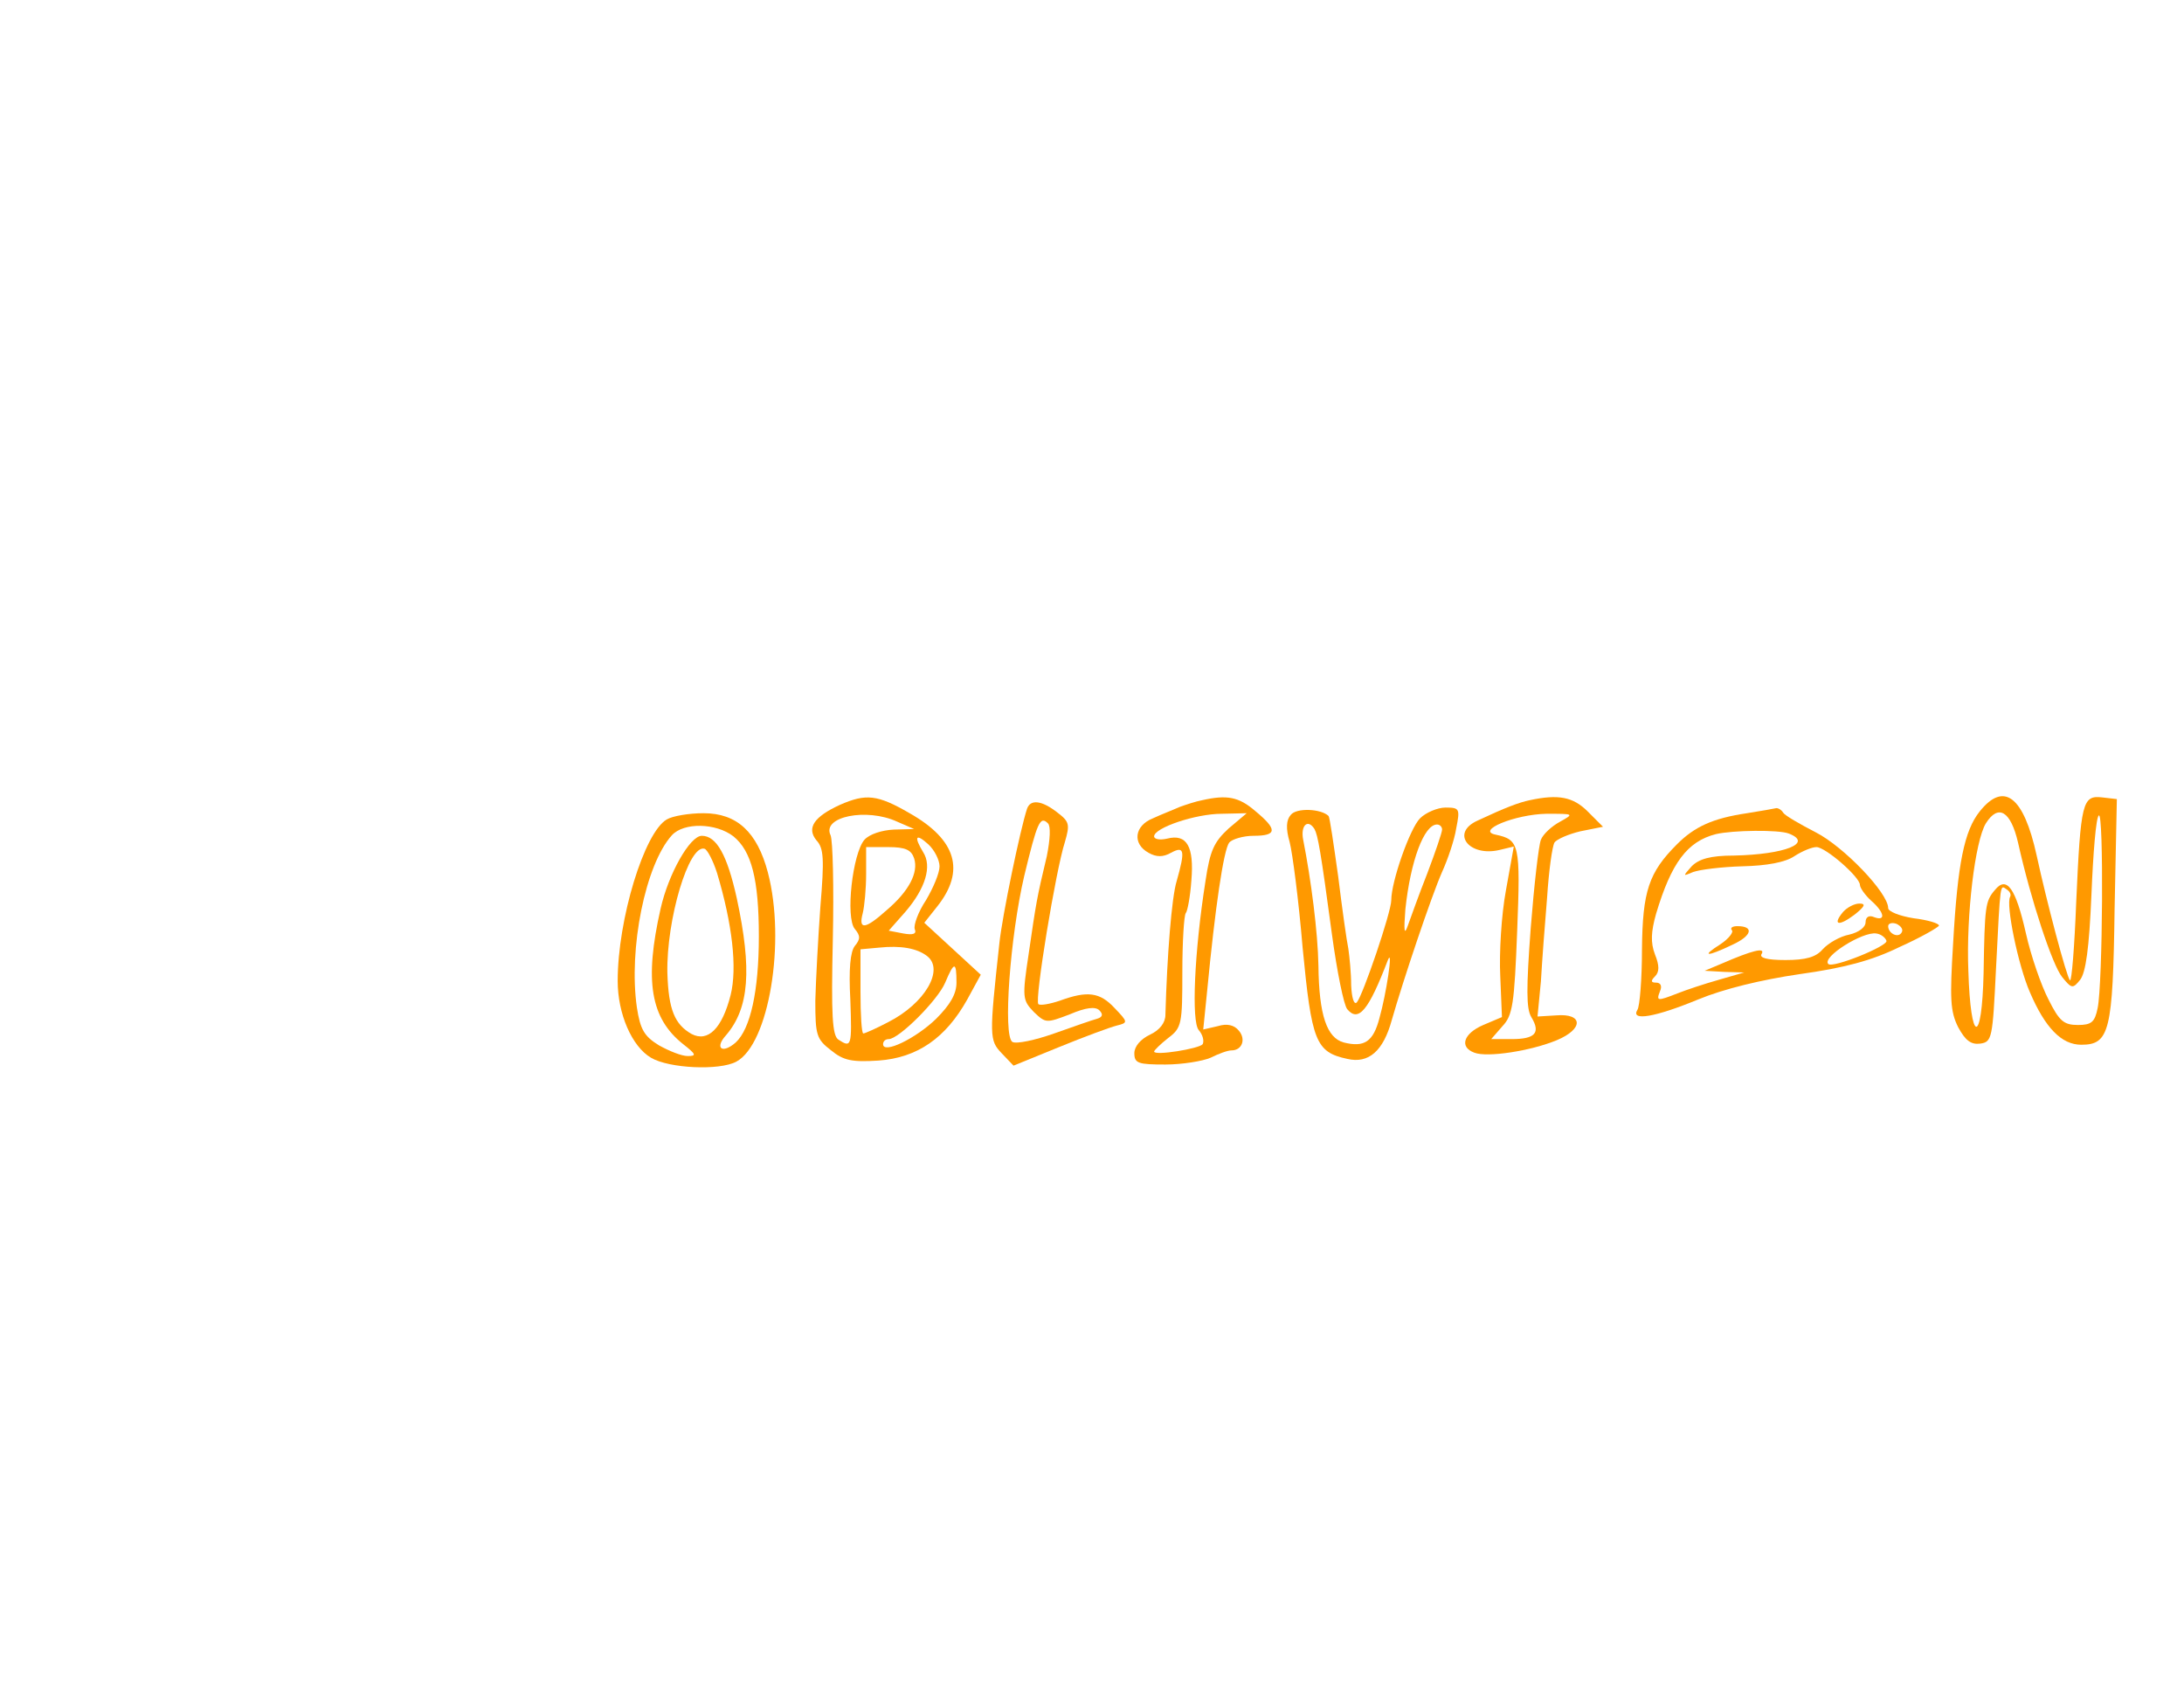
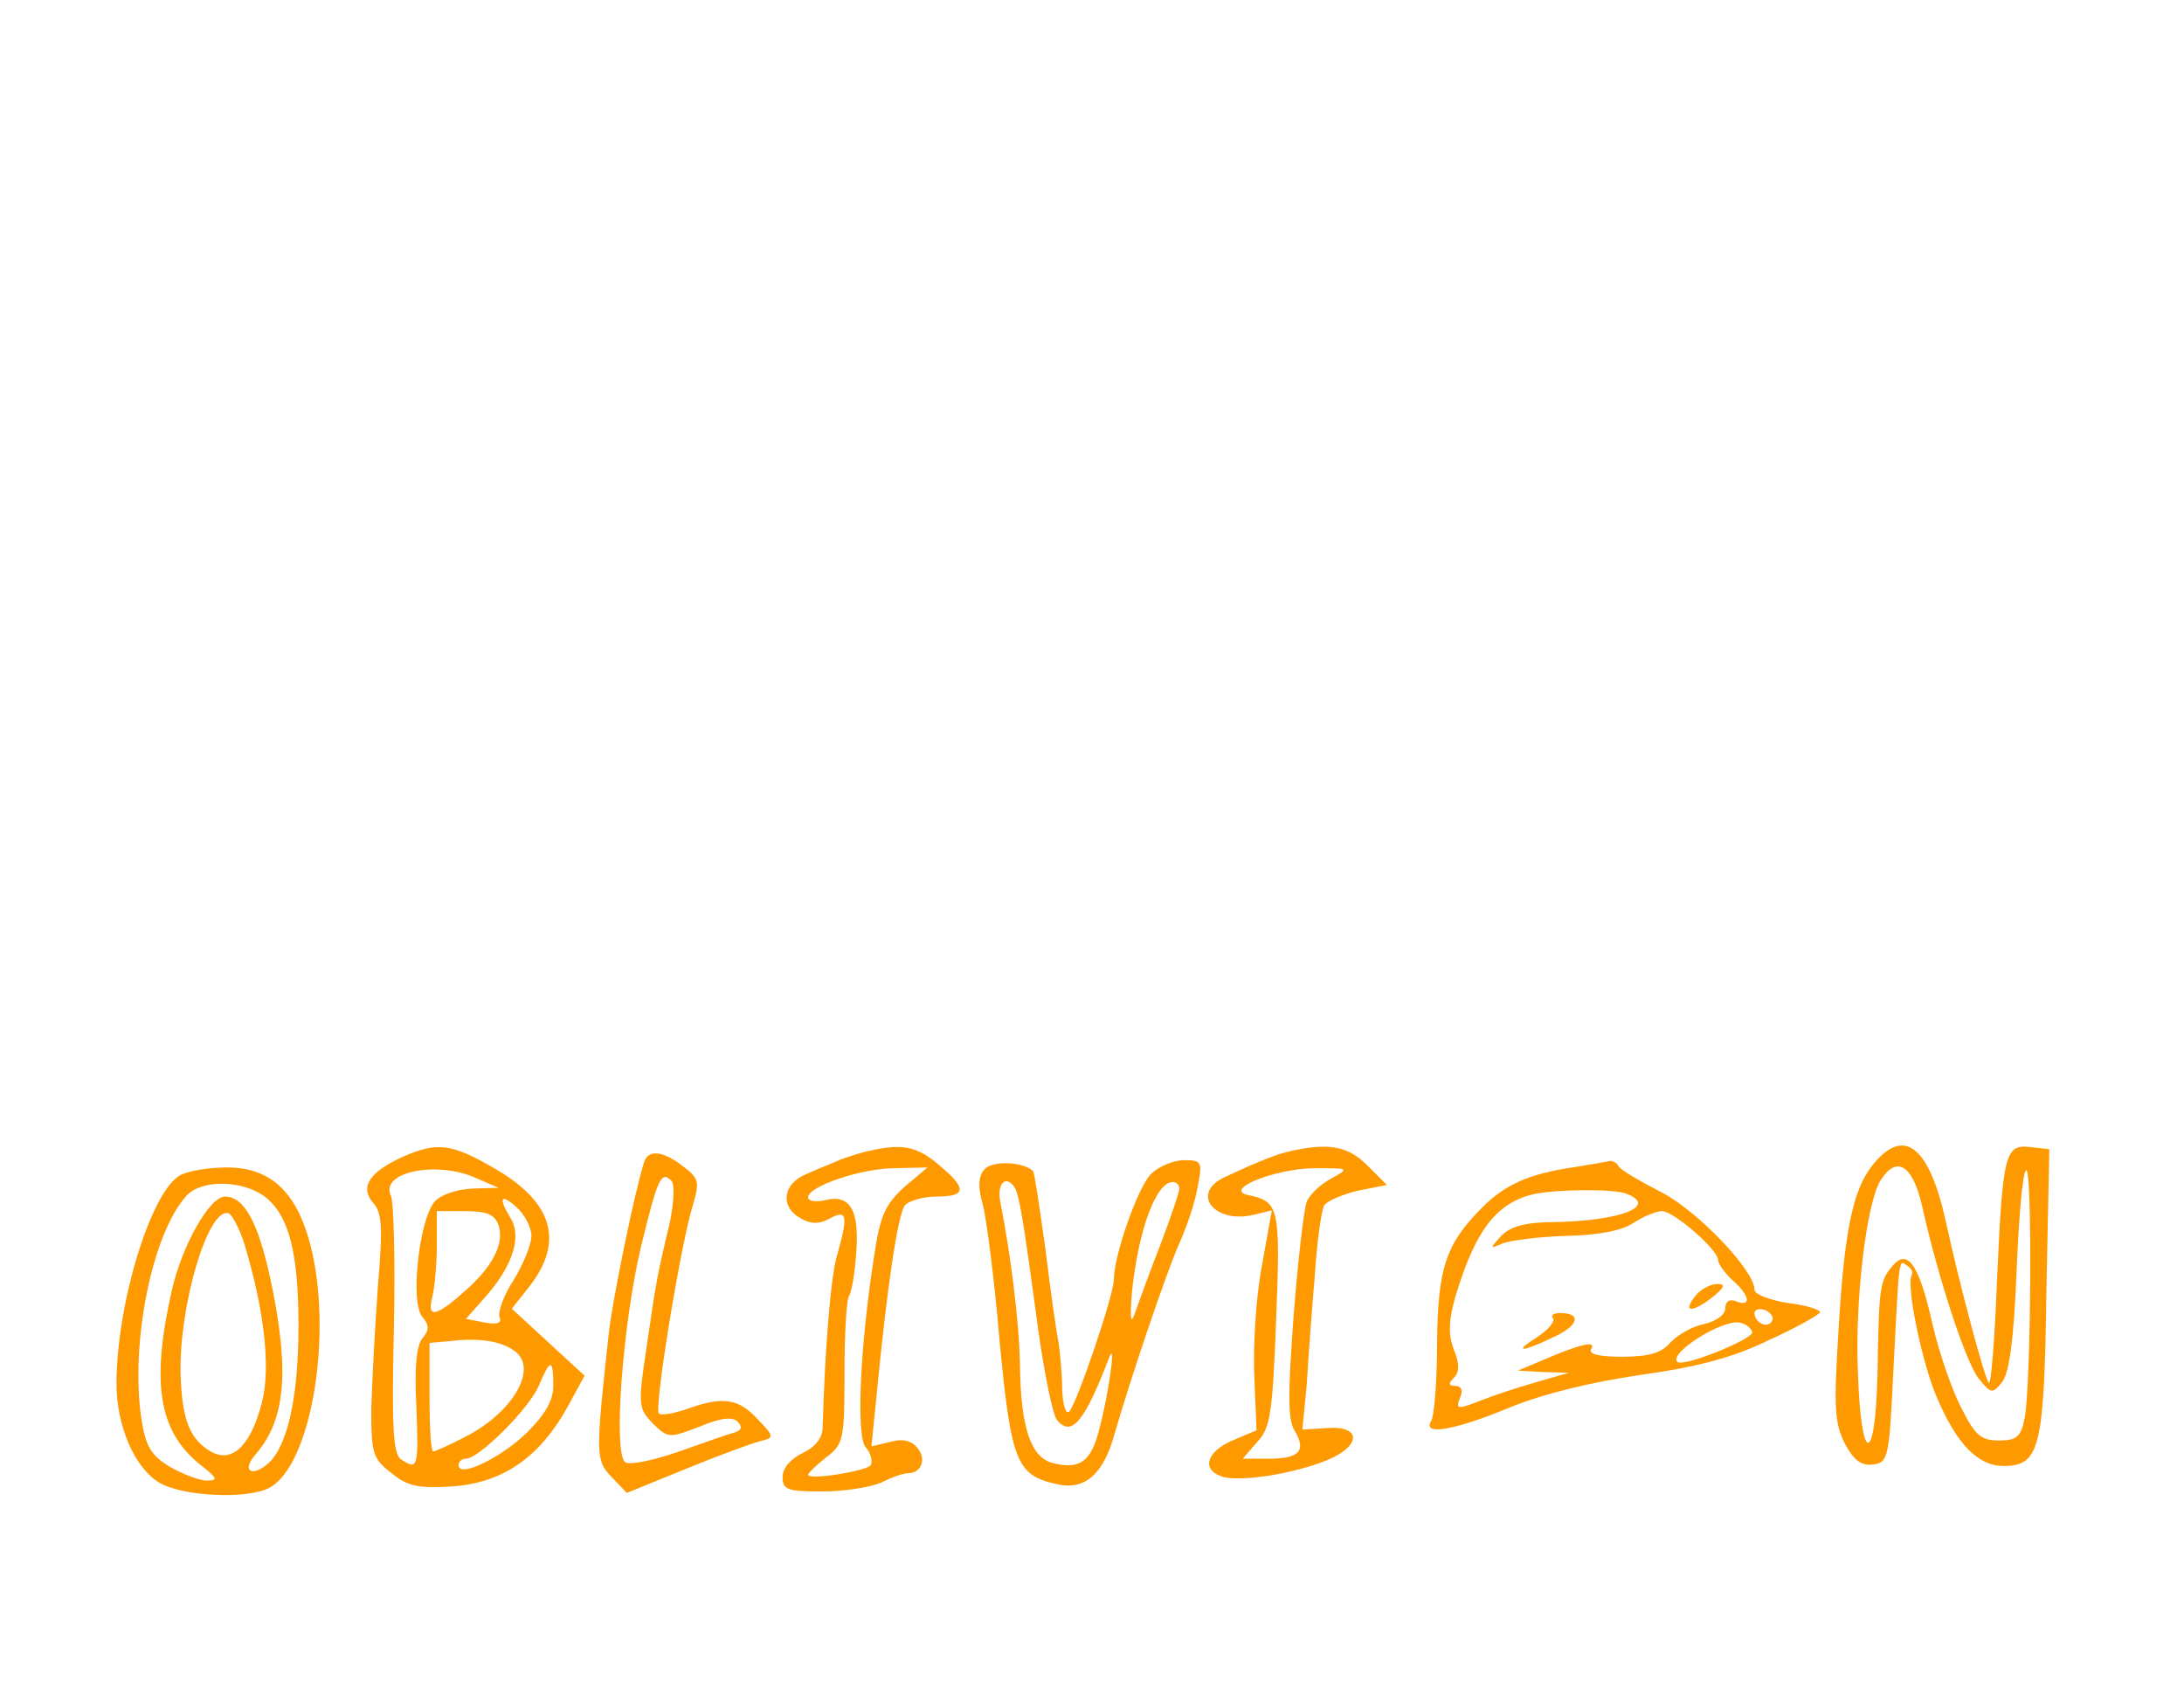
- <svg xmlns="http://www.w3.org/2000/svg" version="1.0" width="971.6pt" height="753.6pt" viewBox="0 0 200 300" preserveAspectRatio="xMidYMid meet">
+ <svg xmlns="http://www.w3.org/2000/svg" version="1.0" width="971.6pt" height="753.6pt" viewBox="0 0 300 200" preserveAspectRatio="xMidYMid meet">
  <g transform="translate(0,300) scale(0.1,-0.1)" fill="#ff9900" stroke="none">
    <path d="M554 1575 c-46 -21 -60 -41 -42 -63 13 -14 14 -33 7 -117 -4 -55 -8 -130 -9 -167 0 -61 2 -68 28 -88 22 -18 37 -21 84 -18 69 5 119 40 157 108 l24 44 -50 46 -50 46 23 29 c50 63 34 118 -49 165 -57 33 -77 35 -123 15z m101 -30 l30 -13 -36 -1 c-21 -1 -43 -8 -52 -18 -21 -24 -34 -138 -17 -158 10 -12 10 -18 0 -30 -8 -10 -11 -41 -8 -95 3 -83 2 -86 -21 -71 -11 7 -13 43 -10 177 2 93 0 176 -4 185 -16 33 64 49 118 24z m75 -79 c0 -12 -11 -38 -24 -60 -14 -21 -22 -44 -20 -51 4 -9 -3 -11 -20 -8 l-26 5 30 34 c35 41 47 80 31 105 -17 28 -13 34 9 14 11 -10 20 -28 20 -39z m-45 14 c8 -25 -9 -58 -49 -92 -38 -34 -50 -35 -42 -5 3 12 6 43 6 70 l0 47 39 0 c31 0 41 -5 46 -20z m23 -173 c31 -24 -4 -84 -69 -117 -21 -11 -41 -20 -44 -20 -3 0 -5 33 -5 74 l0 75 33 3 c38 4 67 -1 85 -15z m52 -47 c0 -20 -11 -39 -36 -64 -36 -35 -94 -63 -94 -45 0 5 4 9 10 9 18 0 87 69 100 100 16 38 20 38 20 0z" />
    <path d="M1195 1583 c-11 -2 -29 -8 -40 -12 -11 -5 -32 -13 -47 -20 -33 -13 -37 -45 -8 -61 14 -8 26 -8 40 0 24 13 25 3 10 -50 -9 -29 -17 -132 -20 -237 0 -14 -10 -27 -27 -35 -17 -8 -28 -21 -28 -33 0 -18 7 -20 55 -20 30 0 66 6 80 12 14 7 30 13 37 13 19 0 26 20 13 35 -8 10 -21 13 -37 8 l-26 -6 7 69 c14 146 29 249 39 262 5 6 25 12 43 12 42 0 43 11 3 44 -29 25 -50 29 -94 19z m47 -50 c-26 -24 -33 -39 -41 -93 -20 -127 -25 -249 -12 -264 7 -8 10 -19 7 -25 -6 -8 -86 -21 -86 -13 0 2 11 13 25 24 24 18 25 25 25 117 0 54 3 100 6 104 3 3 8 29 10 58 5 60 -8 83 -43 74 -13 -3 -23 -1 -23 4 0 15 73 40 120 40 l44 1 -32 -27z" />
    <path d="M1775 1583 c-19 -4 -43 -13 -92 -36 -49 -22 -15 -65 39 -52 l25 6 -14 -78 c-8 -43 -12 -111 -10 -151 l3 -73 -33 -14 c-35 -15 -43 -39 -16 -49 23 -9 100 3 146 22 48 20 47 48 -1 44 l-33 -2 6 62 c2 35 7 102 11 149 3 47 9 90 13 97 4 6 25 15 46 20 l40 8 -27 27 c-26 26 -52 31 -103 20z m54 -38 c-15 -8 -30 -22 -34 -32 -4 -10 -12 -80 -18 -156 -8 -108 -8 -143 1 -158 17 -28 7 -39 -35 -39 l-36 0 20 23 c18 19 21 39 26 169 6 153 4 161 -38 170 -36 7 34 36 90 37 49 0 49 0 24 -14z" />
    <path d="M2572 1563 c-27 -34 -39 -91 -47 -234 -6 -98 -5 -120 9 -148 13 -24 23 -31 39 -29 21 3 22 9 28 133 8 157 7 148 19 140 6 -4 8 -9 6 -13 -8 -13 14 -121 35 -169 27 -63 56 -93 91 -93 50 0 56 24 59 240 l4 195 -26 3 c-35 4 -38 -8 -46 -186 -3 -78 -8 -140 -11 -138 -6 6 -41 138 -59 221 -23 105 -58 132 -101 78z m68 -55 c23 -103 61 -217 78 -238 17 -21 19 -21 32 -5 10 13 16 56 20 151 3 73 8 136 13 140 9 9 7 -298 -2 -341 -5 -25 -11 -30 -35 -30 -25 0 -33 7 -52 45 -13 25 -31 77 -40 117 -18 80 -34 103 -55 77 -17 -20 -18 -28 -20 -147 -3 -129 -23 -126 -27 4 -4 99 12 230 31 261 22 35 44 22 57 -34z" />
    <path d="M885 1568 c-12 -36 -44 -190 -49 -238 -18 -165 -18 -172 4 -195 l21 -22 81 33 c44 18 90 35 102 38 20 5 20 6 -4 31 -26 28 -48 31 -97 13 -18 -6 -35 -9 -38 -6 -7 7 31 238 47 287 9 31 8 36 -13 52 -28 22 -48 24 -54 7z m35 -84 c-18 -75 -19 -83 -32 -172 -12 -79 -11 -83 9 -104 21 -20 22 -20 64 -4 28 12 45 14 52 7 7 -7 6 -12 -4 -15 -8 -2 -42 -14 -76 -26 -34 -12 -67 -19 -74 -15 -17 11 -4 187 21 294 23 95 28 107 42 93 5 -5 4 -28 -2 -58z" />
    <path d="M1352 1557 c-8 -9 -9 -24 -2 -48 5 -19 16 -103 23 -187 16 -166 23 -185 79 -197 38 -9 64 14 79 69 20 70 70 219 89 262 10 22 22 57 25 77 7 35 6 37 -19 37 -14 0 -35 -9 -45 -19 -18 -18 -51 -112 -51 -145 0 -21 -50 -168 -61 -181 -5 -5 -9 8 -10 30 0 22 -3 51 -5 65 -3 14 -11 71 -18 128 -8 57 -15 105 -17 107 -13 13 -57 15 -67 2z m42 -25 c6 -11 11 -38 31 -187 9 -66 21 -125 27 -132 20 -24 38 -2 72 87 10 24 -3 -61 -15 -103 -11 -42 -27 -52 -63 -43 -30 8 -44 48 -45 136 -1 59 -13 152 -27 223 -5 25 8 38 20 19z m226 -1 c0 -5 -12 -40 -26 -77 -15 -38 -30 -80 -35 -94 -6 -17 -7 -8 -4 30 9 85 33 150 56 150 5 0 9 -4 9 -9z" />
    <path d="M2160 1560 c-61 -9 -93 -24 -124 -55 -50 -50 -61 -83 -62 -186 0 -53 -4 -101 -8 -107 -13 -21 32 -13 107 18 46 19 112 35 180 45 79 11 128 24 177 48 38 17 69 35 70 38 0 4 -20 10 -45 13 -25 4 -45 12 -45 18 0 27 -79 109 -128 134 -29 15 -55 30 -58 35 -3 5 -8 8 -12 8 -4 -1 -27 -5 -52 -9z m74 -36 c44 -17 -7 -37 -97 -39 -42 0 -62 -6 -75 -19 -16 -18 -16 -18 3 -10 11 4 50 9 87 10 43 1 76 7 92 18 14 9 31 16 39 16 16 0 77 -53 77 -67 0 -5 9 -18 20 -28 24 -21 26 -37 5 -29 -9 4 -15 0 -15 -9 0 -9 -12 -18 -29 -22 -16 -3 -37 -15 -47 -26 -12 -14 -30 -19 -66 -19 -33 0 -47 4 -42 11 7 12 -17 6 -70 -17 l-31 -13 35 -2 35 -1 -45 -13 c-25 -7 -58 -18 -73 -24 -36 -14 -38 -14 -31 4 4 9 1 15 -7 15 -9 0 -10 3 -2 11 8 8 8 19 0 39 -8 21 -7 40 2 72 27 90 55 128 106 141 30 7 111 8 129 1z m200 -175 c-6 -11 -24 -2 -24 11 0 5 7 7 15 4 8 -4 12 -10 9 -15z m-27 -15 c3 -9 -95 -49 -103 -41 -12 12 61 58 85 54 8 -1 16 -7 18 -13z" />
    <path d="M2330 1385 c-19 -23 -8 -26 20 -5 19 15 21 20 9 20 -9 0 -22 -7 -29 -15z" />
    <path d="M2133 1353 c4 -3 -5 -15 -20 -25 -35 -22 -25 -23 21 -1 35 16 39 33 9 33 -9 0 -13 -3 -10 -7z" />
    <path d="M247 1549 c-40 -23 -87 -177 -87 -286 0 -58 25 -116 59 -136 32 -19 121 -23 151 -7 58 31 88 213 56 335 -19 72 -55 105 -114 105 -26 0 -55 -5 -65 -11z m118 -30 c32 -26 45 -76 45 -177 0 -97 -15 -164 -41 -188 -24 -21 -38 -10 -17 13 41 48 46 116 19 242 -17 77 -36 111 -62 111 -21 0 -59 -67 -73 -129 -29 -128 -18 -194 40 -240 23 -18 24 -21 8 -21 -11 0 -33 9 -51 19 -26 16 -33 28 -39 67 -15 104 15 253 62 305 21 23 78 22 109 -2z m-29 -65 c27 -90 36 -168 24 -216 -15 -59 -40 -84 -69 -69 -30 17 -41 43 -43 108 -2 94 38 229 66 220 5 -2 15 -21 22 -43z" />
  </g>
</svg>
